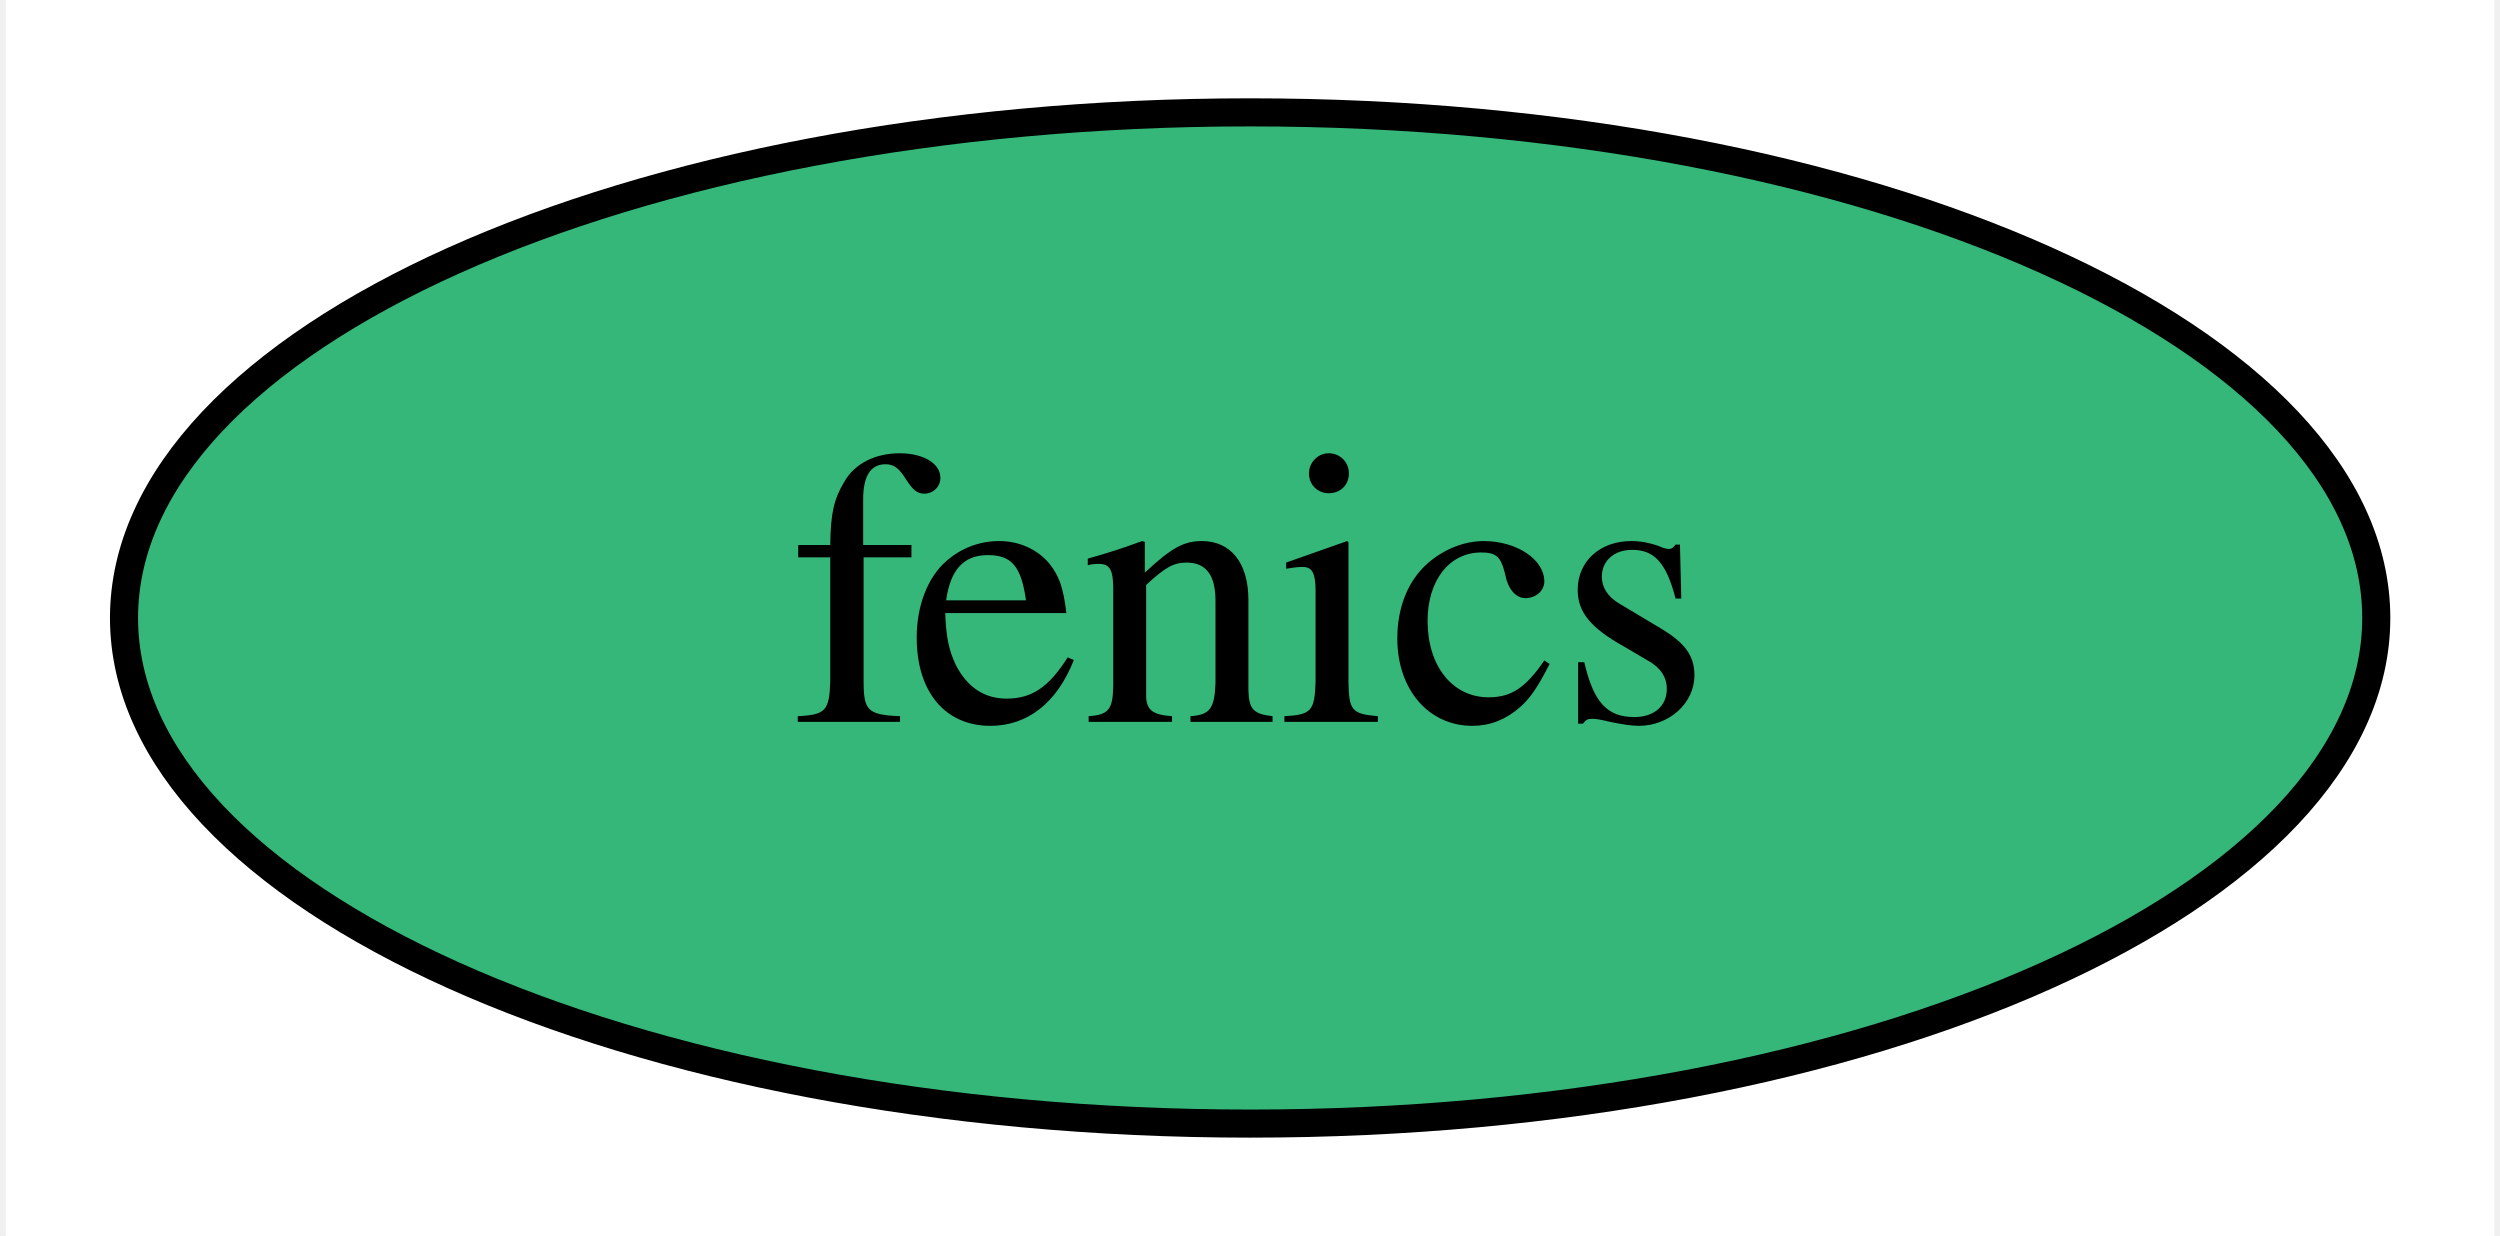
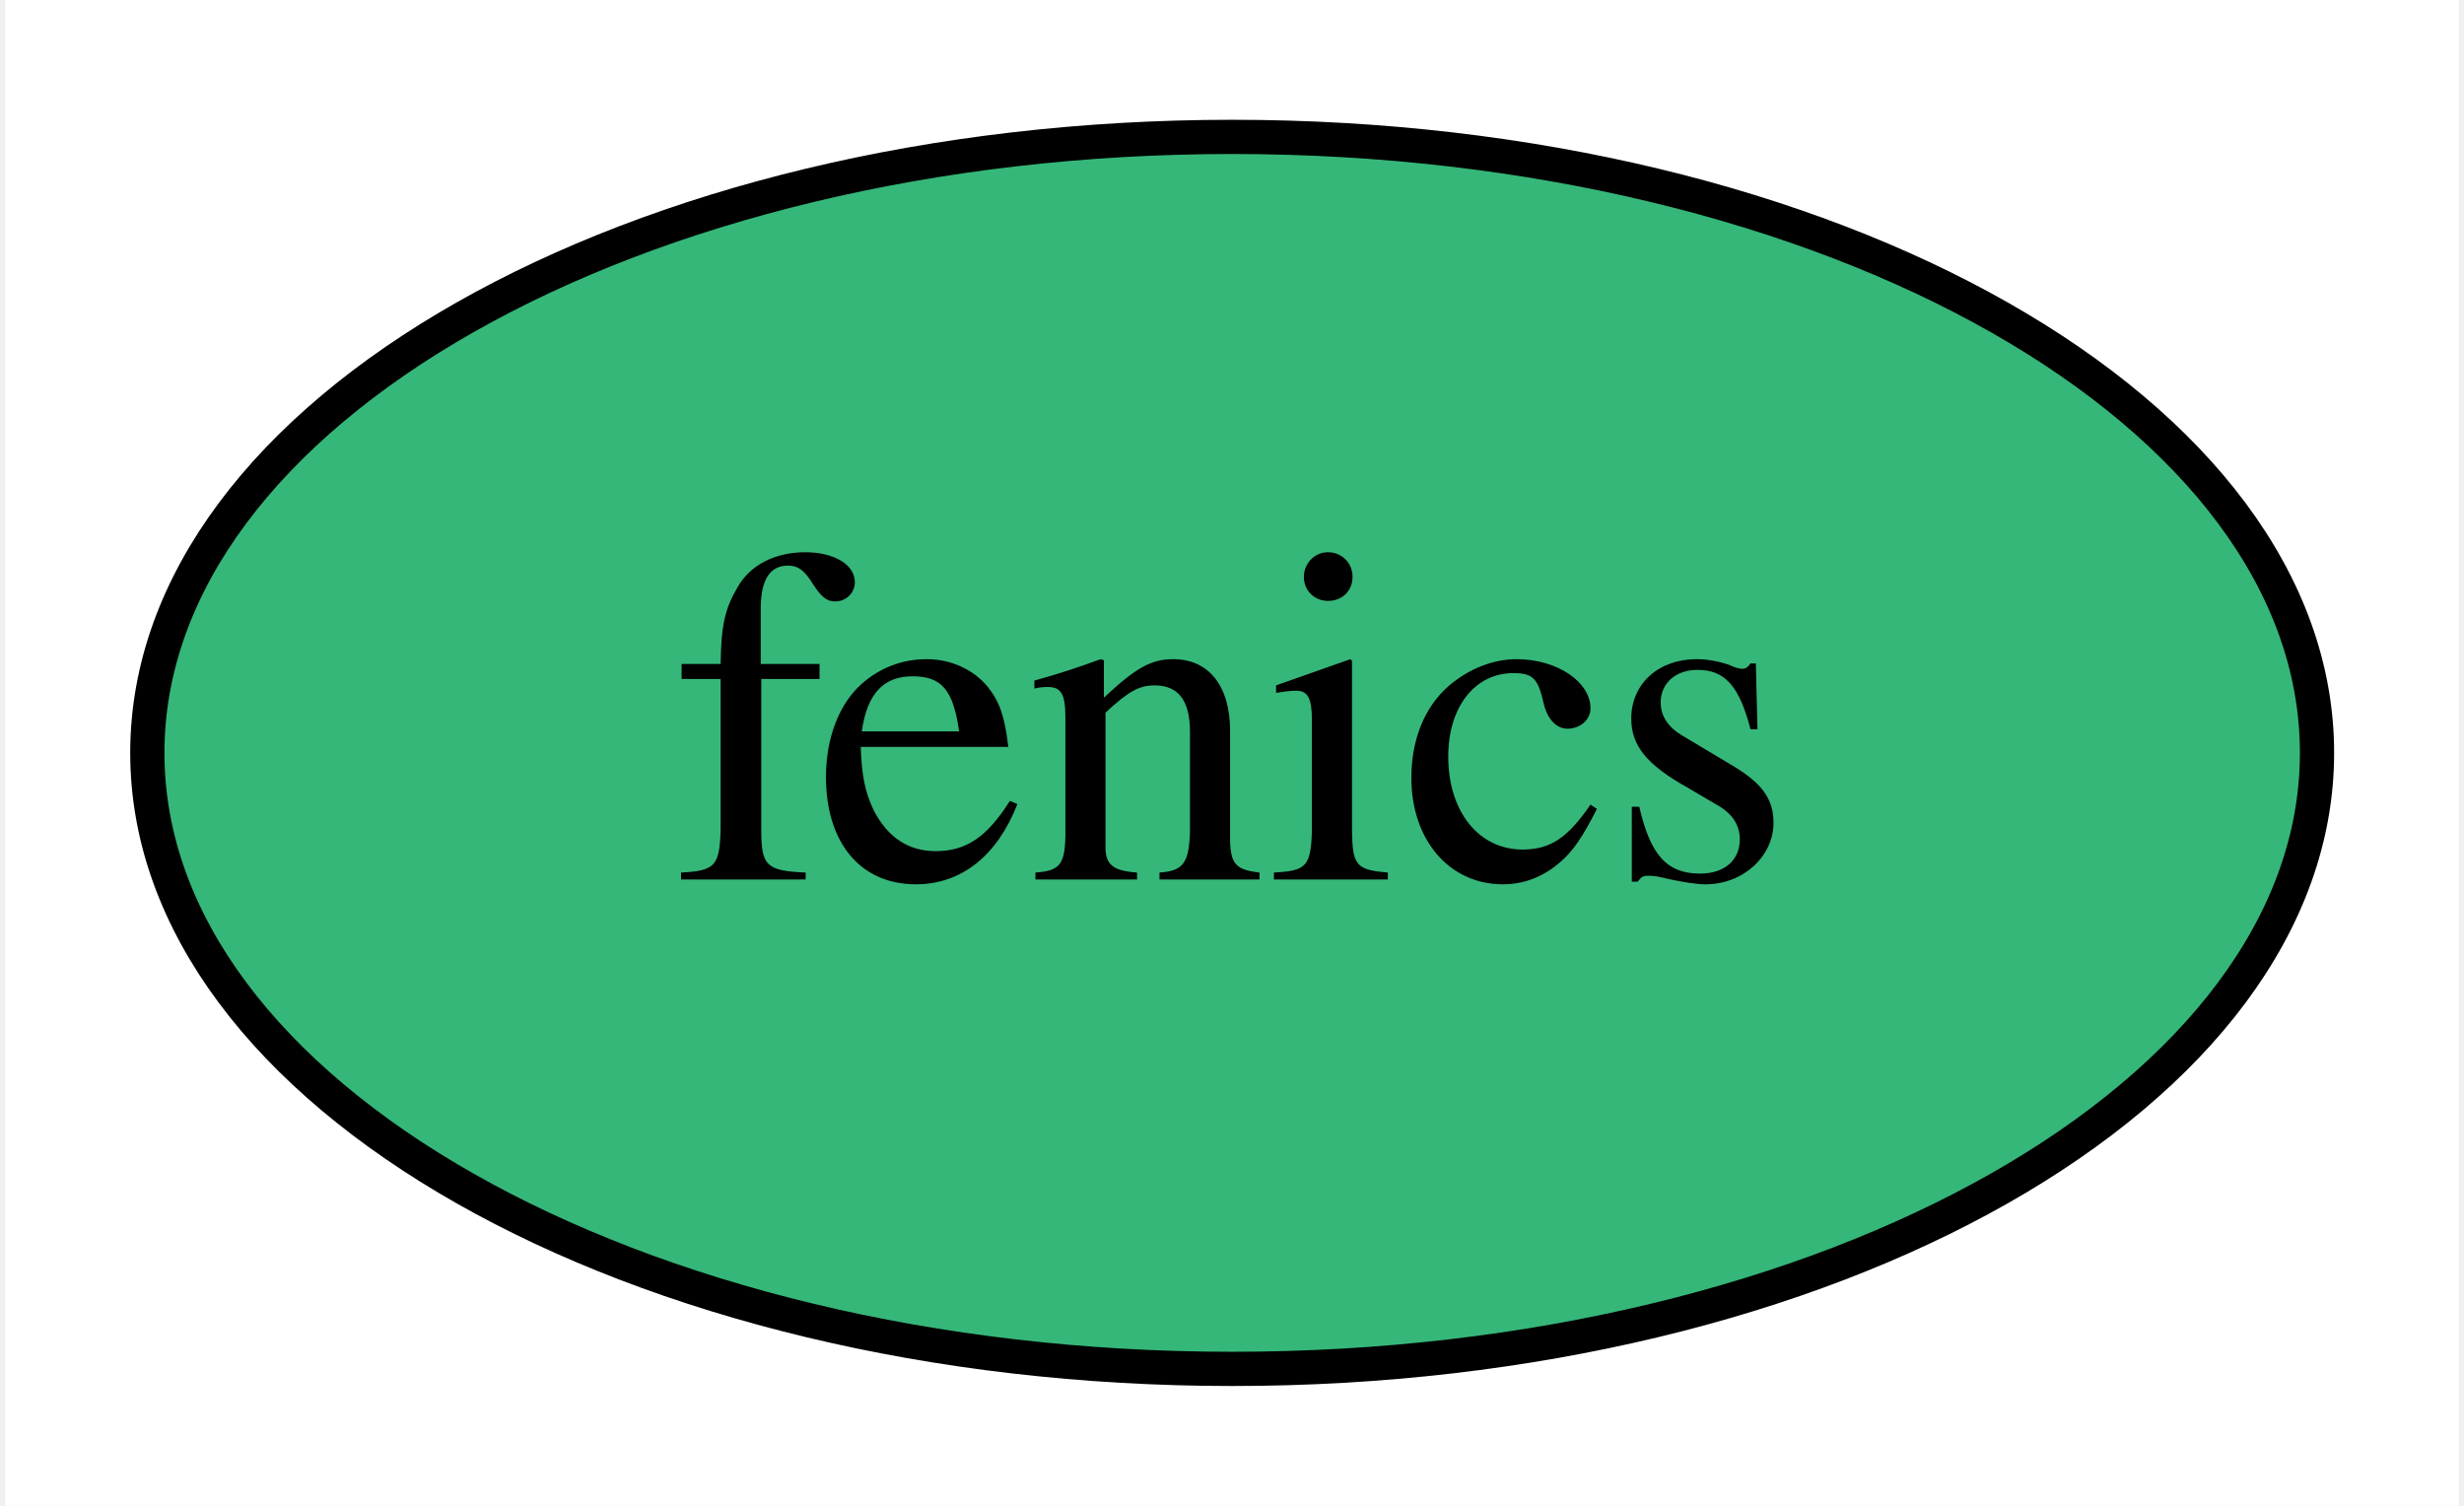
- <svg xmlns="http://www.w3.org/2000/svg" xmlns:xlink="http://www.w3.org/1999/xlink" width="89pt" height="44pt" viewBox="0.00 0.00 88.59 44.00">
+ <svg xmlns="http://www.w3.org/2000/svg" xmlns:xlink="http://www.w3.org/1999/xlink" width="72pt" height="44pt" viewBox="0.00 0.00 71.69 44.00">
  <g id="graph0" class="graph" transform="scale(1 1) rotate(0) translate(4 40)">
-     <polygon fill="white" stroke="transparent" points="-4,4 -4,-40 84.59,-40 84.59,4 -4,4" />
+     <polygon fill="white" stroke="transparent" points="-4,4 -4,-40 67.69,-40 67.69,4 -4,4" />
    <g id="node1" class="node">
      <g id="a_node1">
        <a xlink:href="https://github.com/conda-forge/fenics-feedstock" xlink:title="fenics">
-           <ellipse fill="#35b779" stroke="black" cx="40.3" cy="-18" rx="40.09" ry="18" />
-           <text text-anchor="middle" x="40.3" y="-14.3" font-family="Times,serif" font-size="14.00">fenics</text>
+           <ellipse fill="#35b779" stroke="black" cx="31.85" cy="-18" rx="31.7" ry="18" />
+           <text text-anchor="middle" x="31.85" y="-14.3" font-family="Times,serif" font-size="14.00">fenics</text>
        </a>
      </g>
    </g>
  </g>
</svg>
